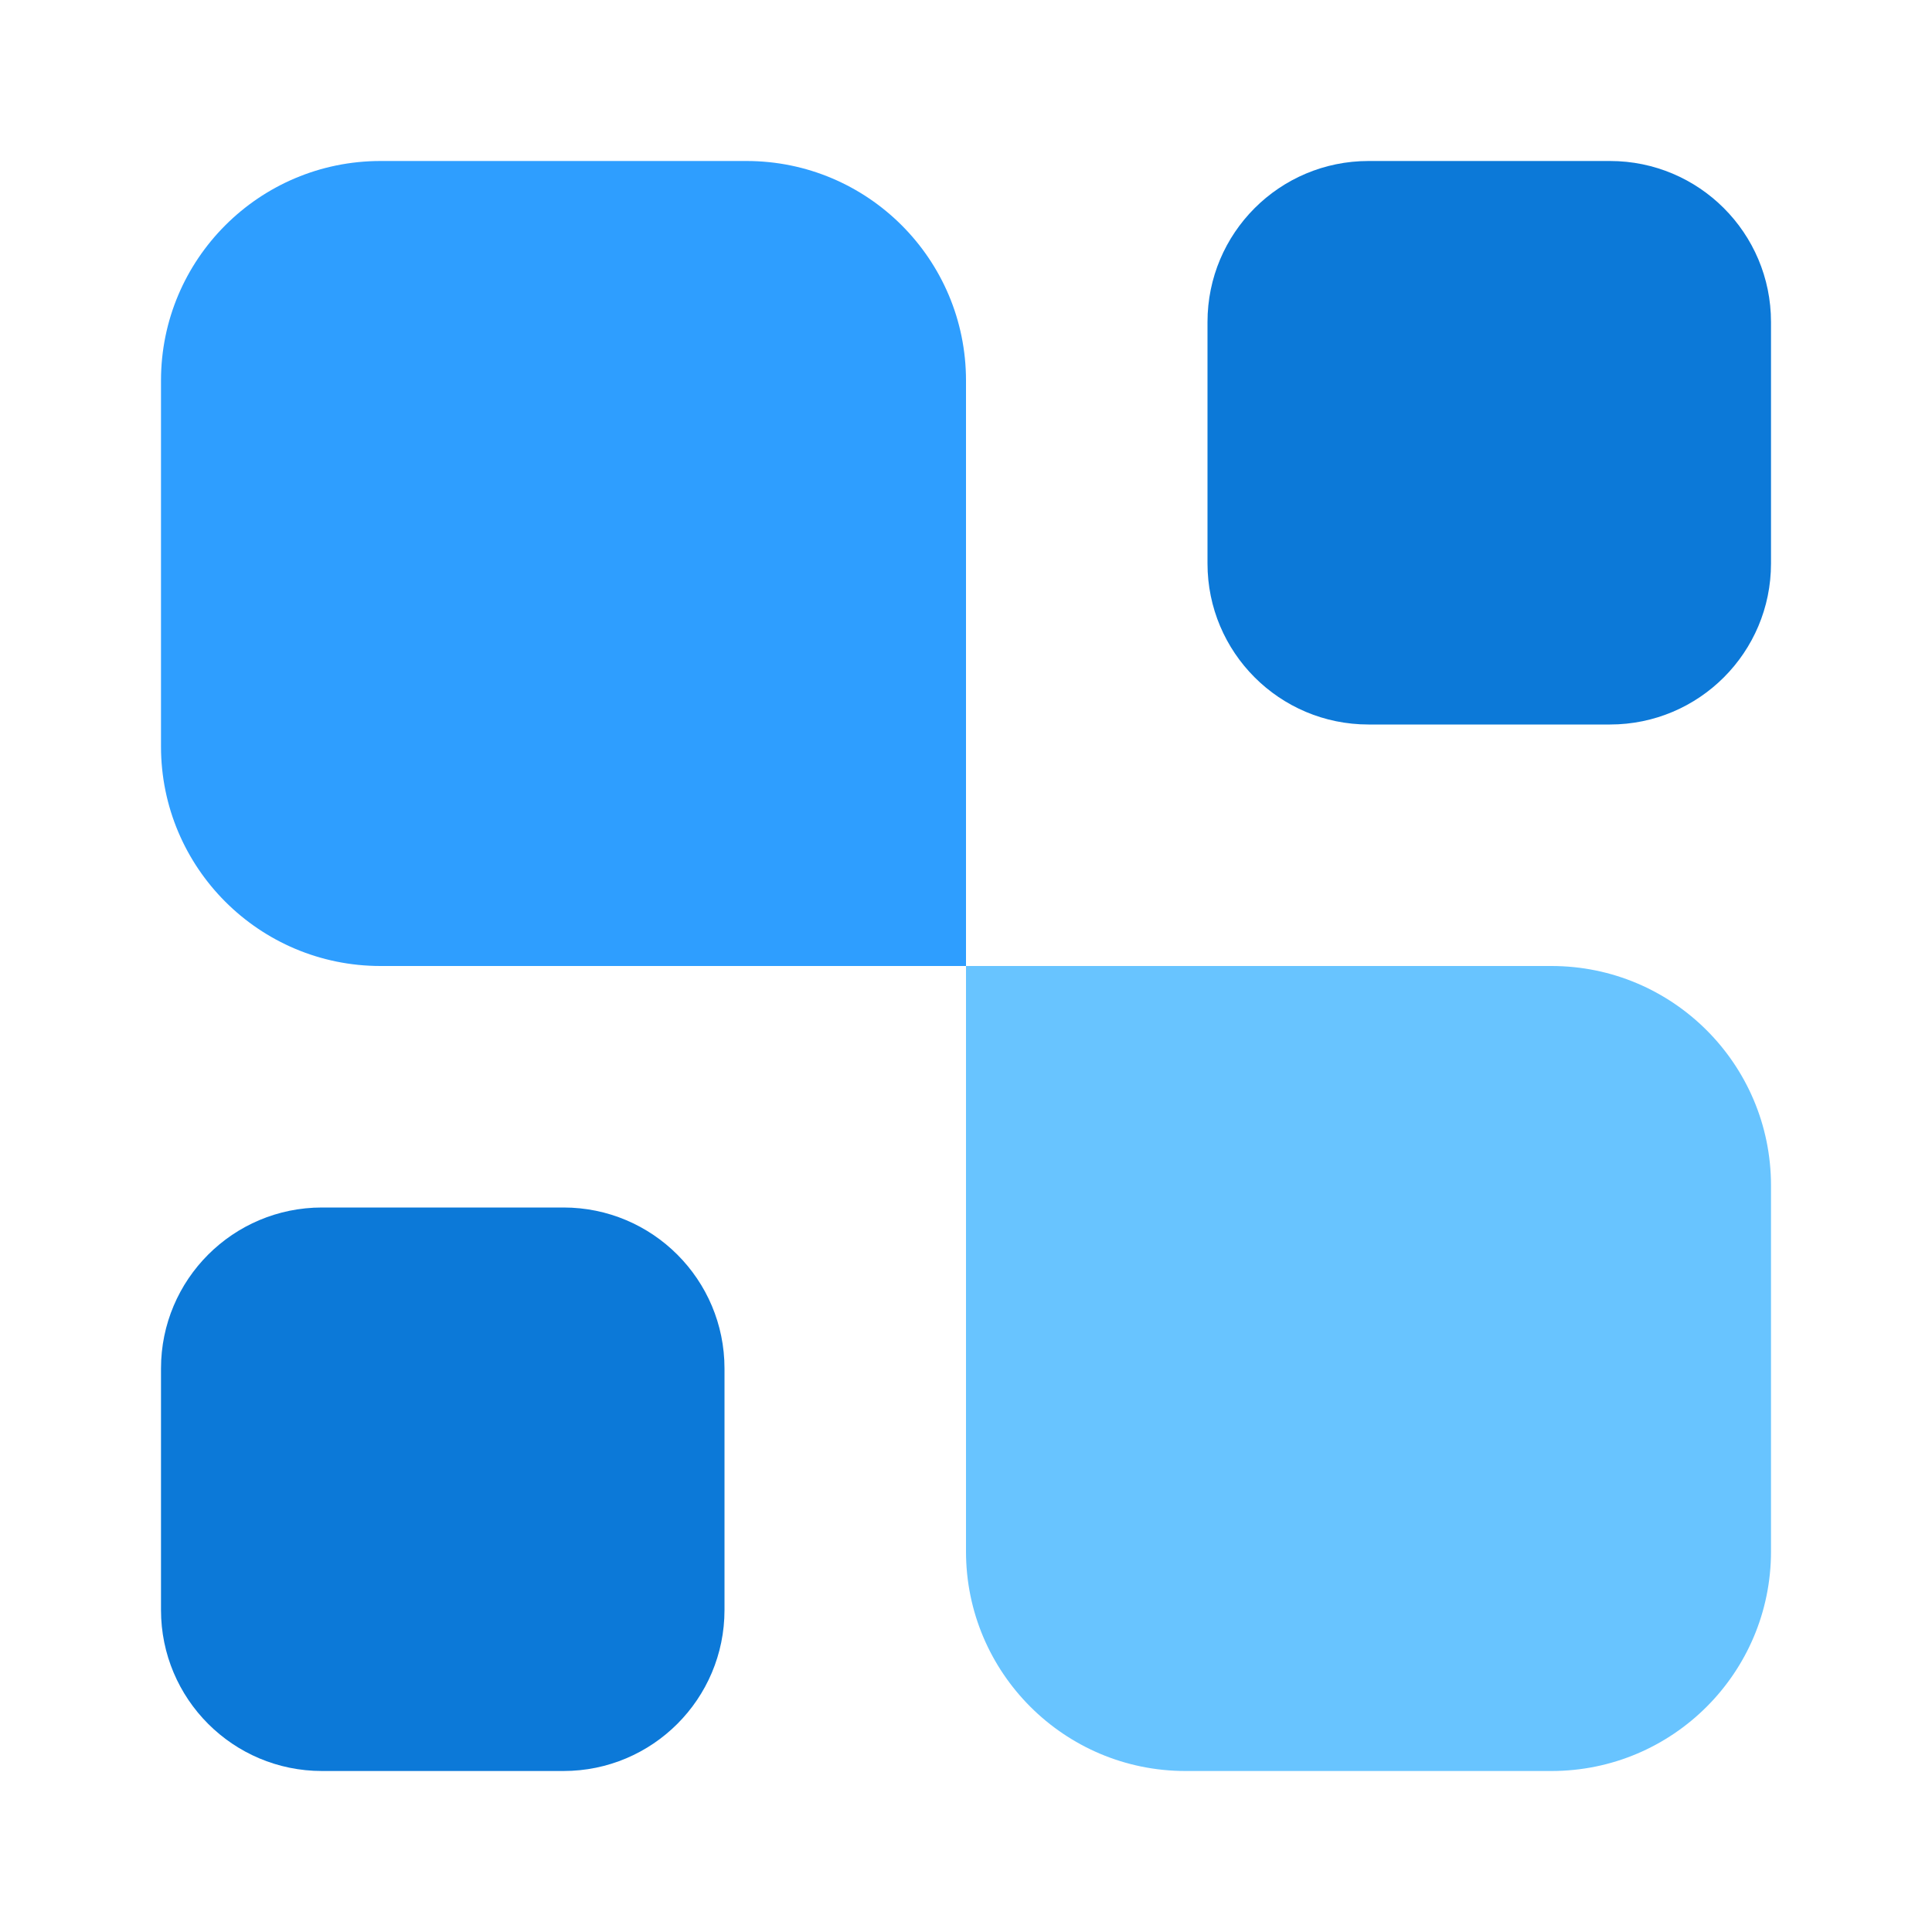
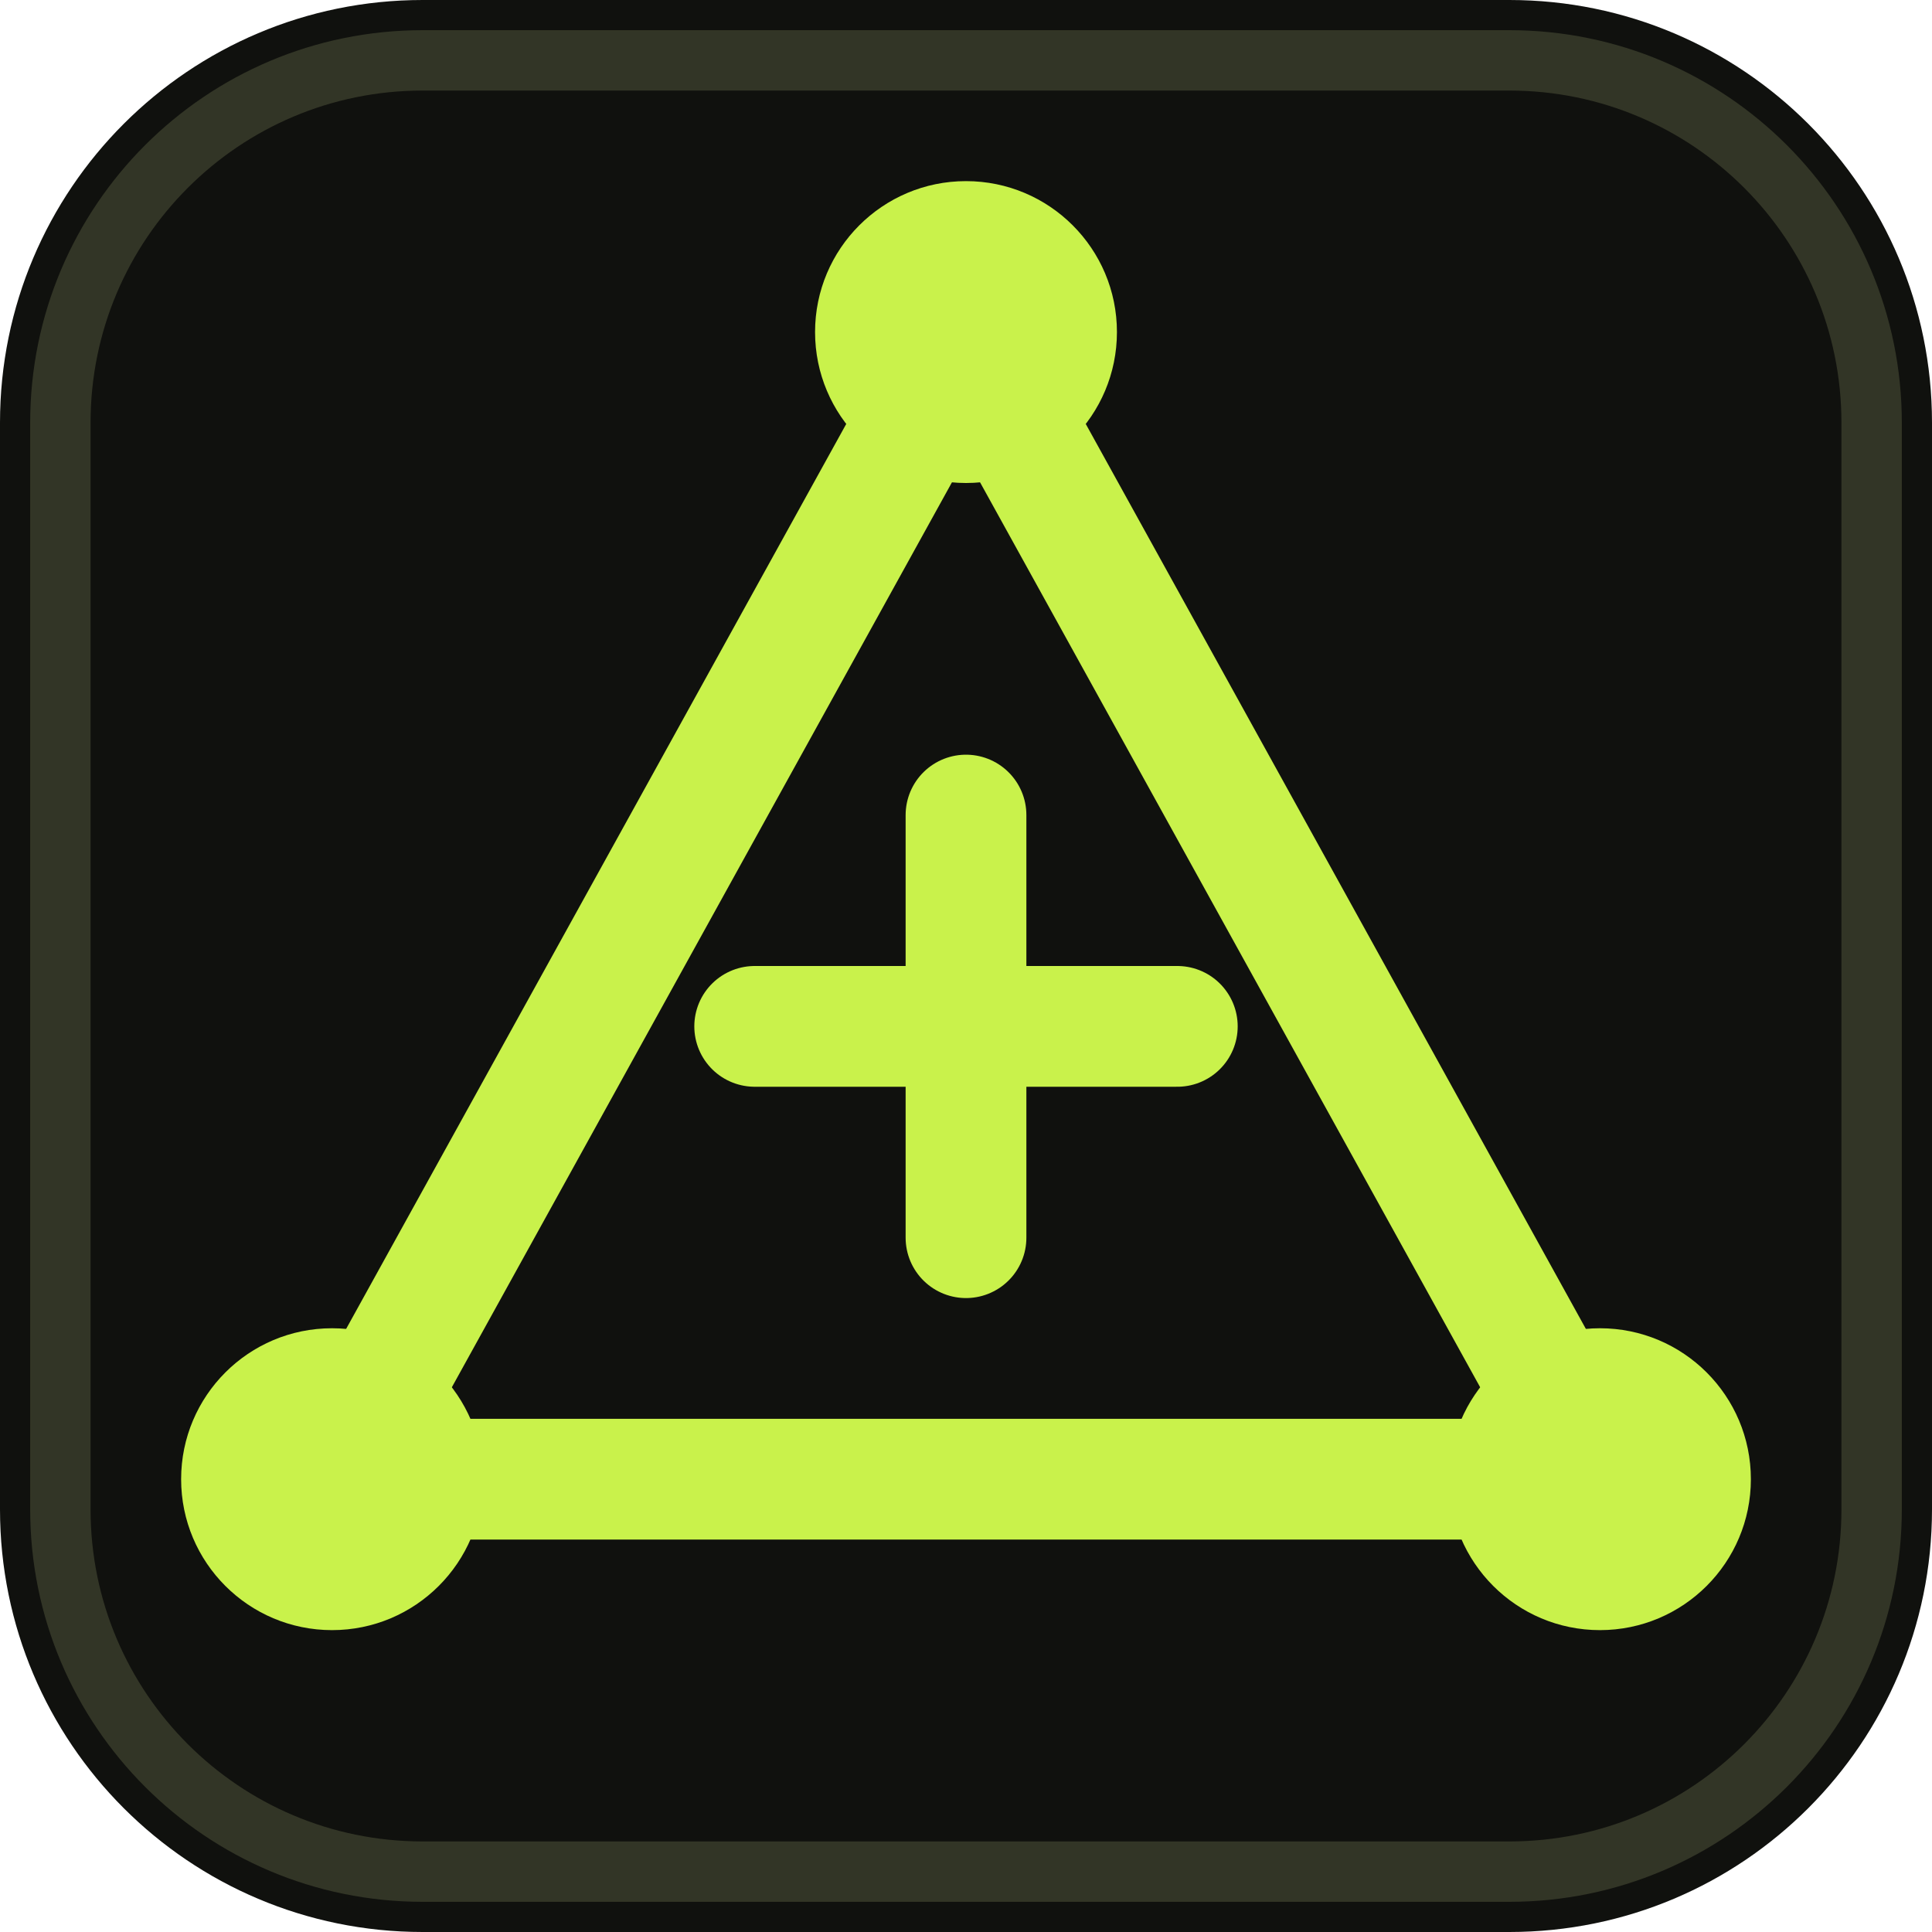
- <svg xmlns="http://www.w3.org/2000/svg" width="24" height="24" viewBox="0 0 24 24" fill="none">
-   <path d="M22 19.273C22 20.779 20.779 22 19.273 22H14.727C13.221 22 12 20.779 12 19.273V12H19.273C20.779 12 22 13.221 22 14.727V19.273Z" fill="#68C4FF" />
-   <path d="M20 2C21.105 2 22 2.895 22 4V7C22 8.105 21.105 9 20 9H17C15.895 9 15 8.105 15 7V4C15 2.895 15.895 2 17 2H20Z" fill="#0C79D8" />
-   <path d="M7 15C8.105 15 9 15.895 9 17V20C9 21.105 8.105 22 7 22H4C2.895 22 2 21.105 2 20V17C2 15.895 2.895 15 4 15H7Z" fill="#0C79D8" />
-   <path d="M12 12H4.727C3.221 12 2 10.779 2 9.273V4.727C2 3.221 3.221 2 4.727 2H9.273C10.779 2 12 3.221 12 4.727V12Z" fill="#2E9EFF" />
+ <svg xmlns="http://www.w3.org/2000/svg" viewBox="0 0 64 64" role="img" aria-label="axiom icon" style="color:#c9f24b">
+   <rect width="64" height="64" rx="14" fill="#10110e" />
+   <rect x="2" y="2" width="60" height="60" rx="12" fill="none" stroke="#e9f9a7" stroke-opacity=".16" stroke-width="2" />
+   <g color="#c9f24b">
+     <path d="M32 11 53 49H11L32 11Z" fill="none" stroke="currentColor" stroke-width="4" stroke-linejoin="round" />
+     <circle cx="32" cy="11" r="5" fill="currentColor" />
+     <circle cx="11" cy="49" r="5" fill="currentColor" />
+     <circle cx="53" cy="49" r="5" fill="currentColor" />
+     <path d="M32 27v14M25 34h14" stroke="currentColor" stroke-width="4" stroke-linecap="round" />
+   </g>
</svg>
